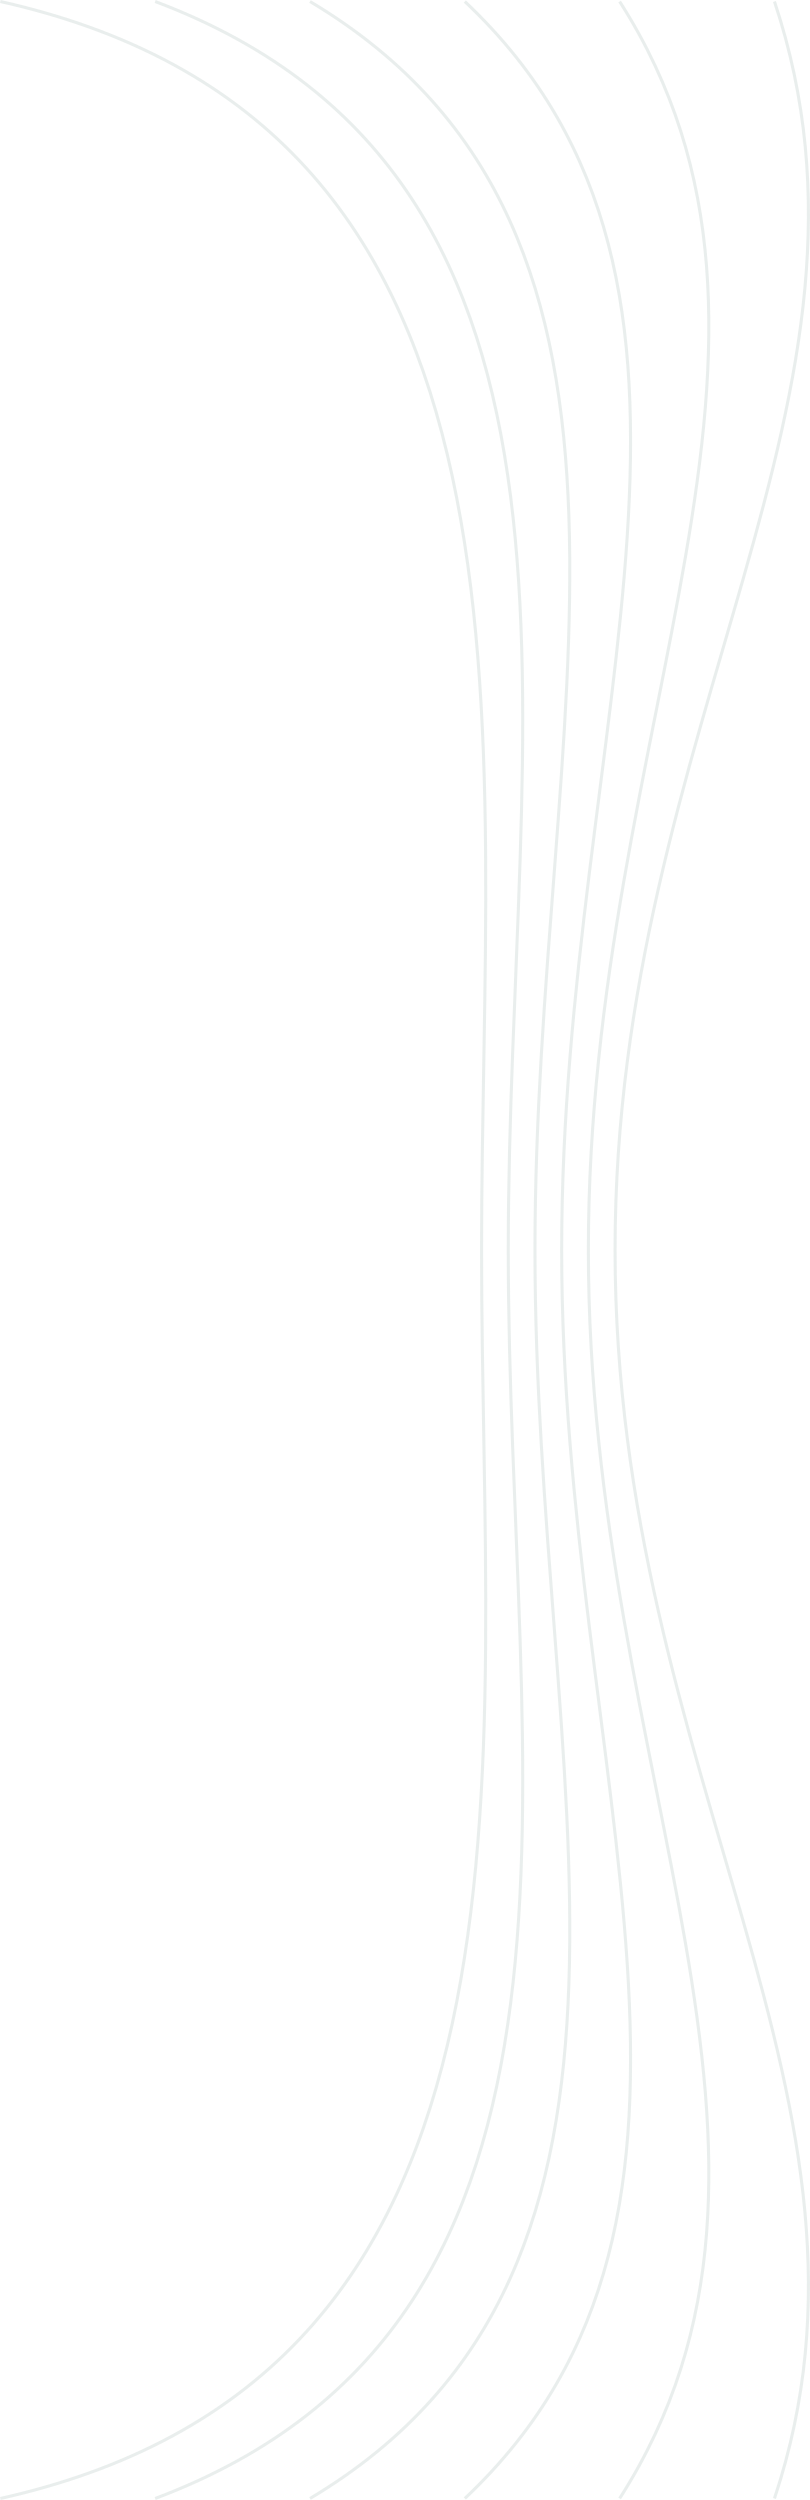
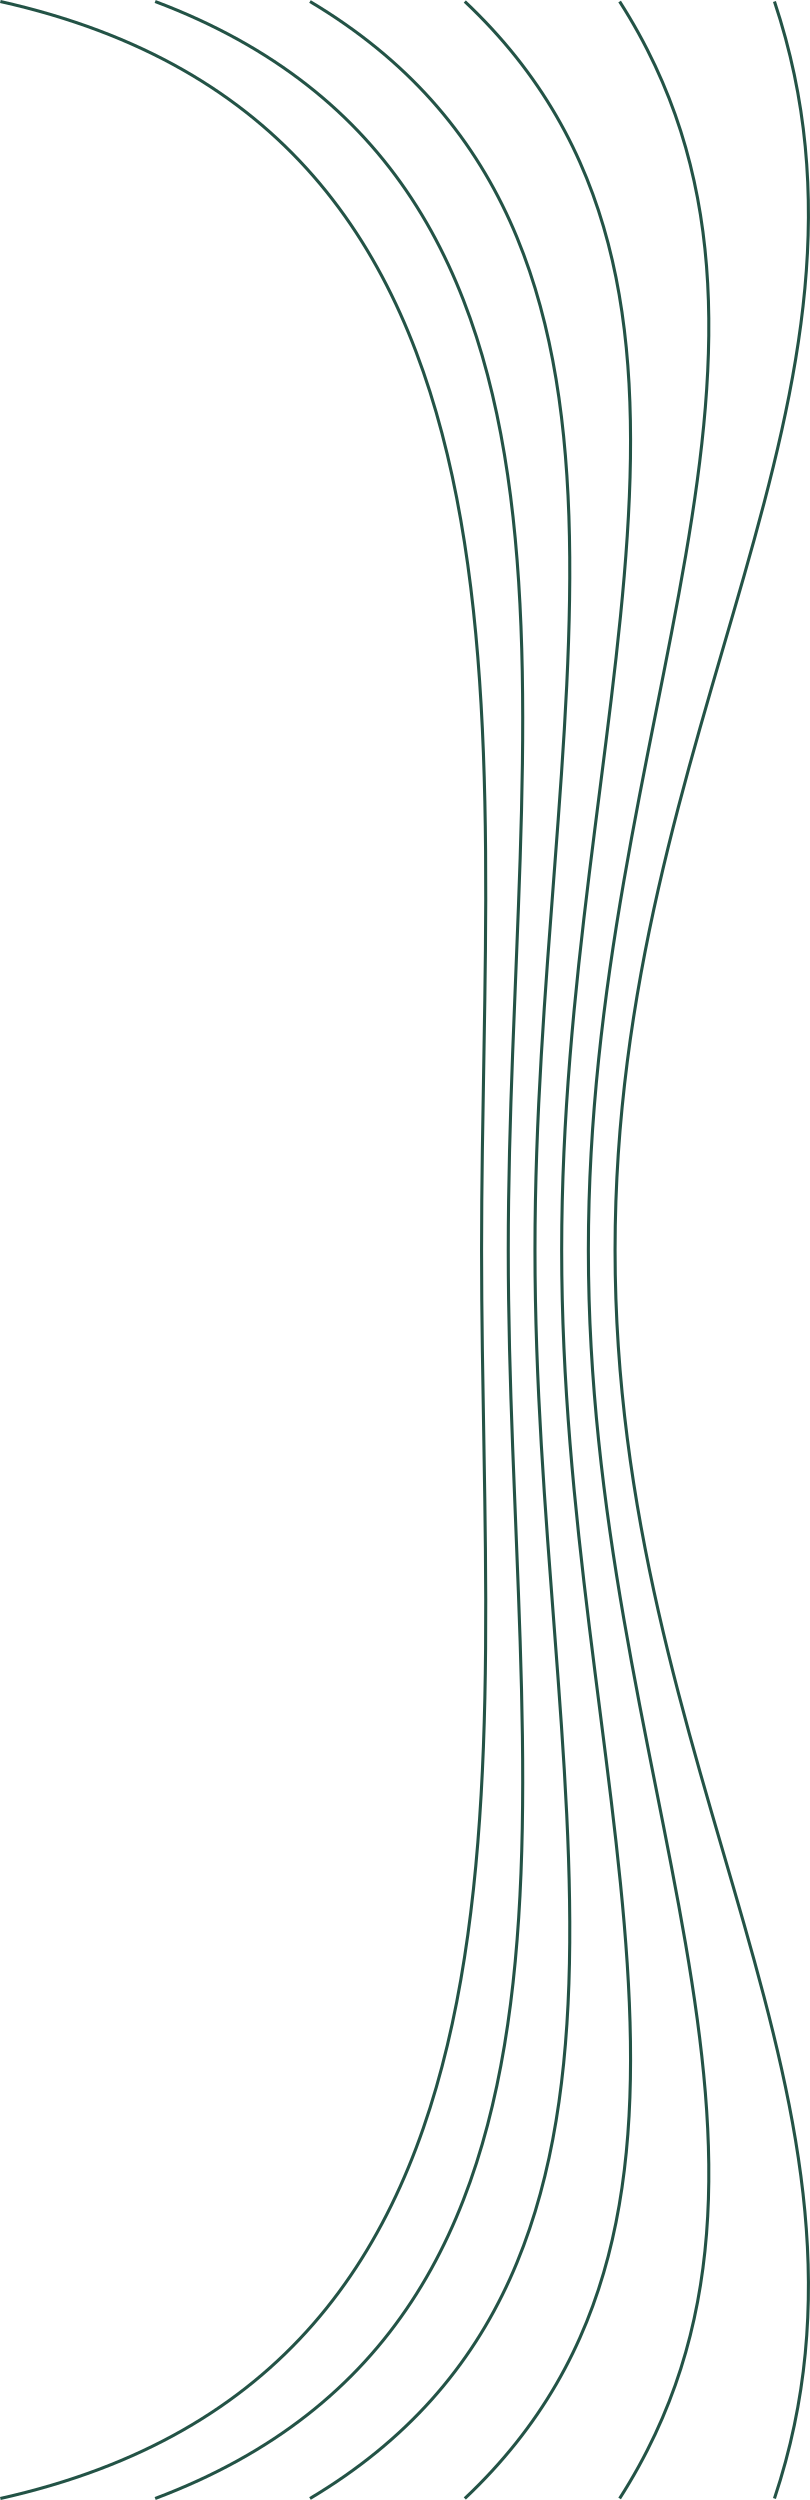
<svg xmlns="http://www.w3.org/2000/svg" id="uuid-cd80c0c6-ca77-4d12-91fe-e6abe19acd4a" data-name="Ebene 2" width="786.934" height="2428.867" viewBox="0 0 786.934 2428.867">
  <defs>
    <style>
      .uuid-0856028e-73cc-438c-82b9-593eb920c5dd {
        stroke: #235346;
        stroke-miterlimit: 10;
        stroke-width: 3px;
      }

      .uuid-0856028e-73cc-438c-82b9-593eb920c5dd, .uuid-e4c1e5eb-cc49-42cf-9716-29ba2679ac5a {
        fill: none;
      }

      .uuid-e4c1e5eb-cc49-42cf-9716-29ba2679ac5a {
-         opacity: .1;
+         opacity: 1;
      }
    </style>
  </defs>
  <g id="uuid-f92b73b5-886e-407f-a8fe-dab22c7ac7c6" data-name="Layer 16">
    <g class="uuid-e4c1e5eb-cc49-42cf-9716-29ba2679ac5a">
      <g>
        <path class="uuid-0856028e-73cc-438c-82b9-593eb920c5dd" d="m752.415,1.464c127.377,382.13-154.85,702.609-154.85,1212.97" />
        <path class="uuid-0856028e-73cc-438c-82b9-593eb920c5dd" d="m601.998,1.464c211.359,330.18-30.372,702.609-30.372,1212.97" />
        <path class="uuid-0856028e-73cc-438c-82b9-593eb920c5dd" d="m451.58,1.464c295.34,278.23,94.105,702.609,94.105,1212.97" />
        <path class="uuid-0856028e-73cc-438c-82b9-593eb920c5dd" d="m301.163,1.464c379.322,226.281,218.583,702.609,218.583,1212.97" />
        <path class="uuid-0856028e-73cc-438c-82b9-593eb920c5dd" d="m150.745,1.464c463.304,174.331,343.06,702.609,343.06,1212.97" />
        <path class="uuid-0856028e-73cc-438c-82b9-593eb920c5dd" d="m.327,1.464c547.286,122.381,467.538,702.609,467.538,1212.97" />
      </g>
      <g>
        <path class="uuid-0856028e-73cc-438c-82b9-593eb920c5dd" d="m752.415,2427.403c127.377-382.13-154.85-702.609-154.85-1212.97" />
        <path class="uuid-0856028e-73cc-438c-82b9-593eb920c5dd" d="m601.998,2427.403c211.359-330.18-30.372-702.609-30.372-1212.97" />
        <path class="uuid-0856028e-73cc-438c-82b9-593eb920c5dd" d="m451.58,2427.403c295.34-278.23,94.105-702.609,94.105-1212.97" />
        <path class="uuid-0856028e-73cc-438c-82b9-593eb920c5dd" d="m301.163,2427.403c379.322-226.281,218.583-702.609,218.583-1212.97" />
        <path class="uuid-0856028e-73cc-438c-82b9-593eb920c5dd" d="m150.745,2427.403c463.304-174.331,343.06-702.609,343.06-1212.97" />
        <path class="uuid-0856028e-73cc-438c-82b9-593eb920c5dd" d="m.327,2427.403c547.286-122.381,467.538-702.609,467.538-1212.97" />
      </g>
    </g>
  </g>
</svg>
